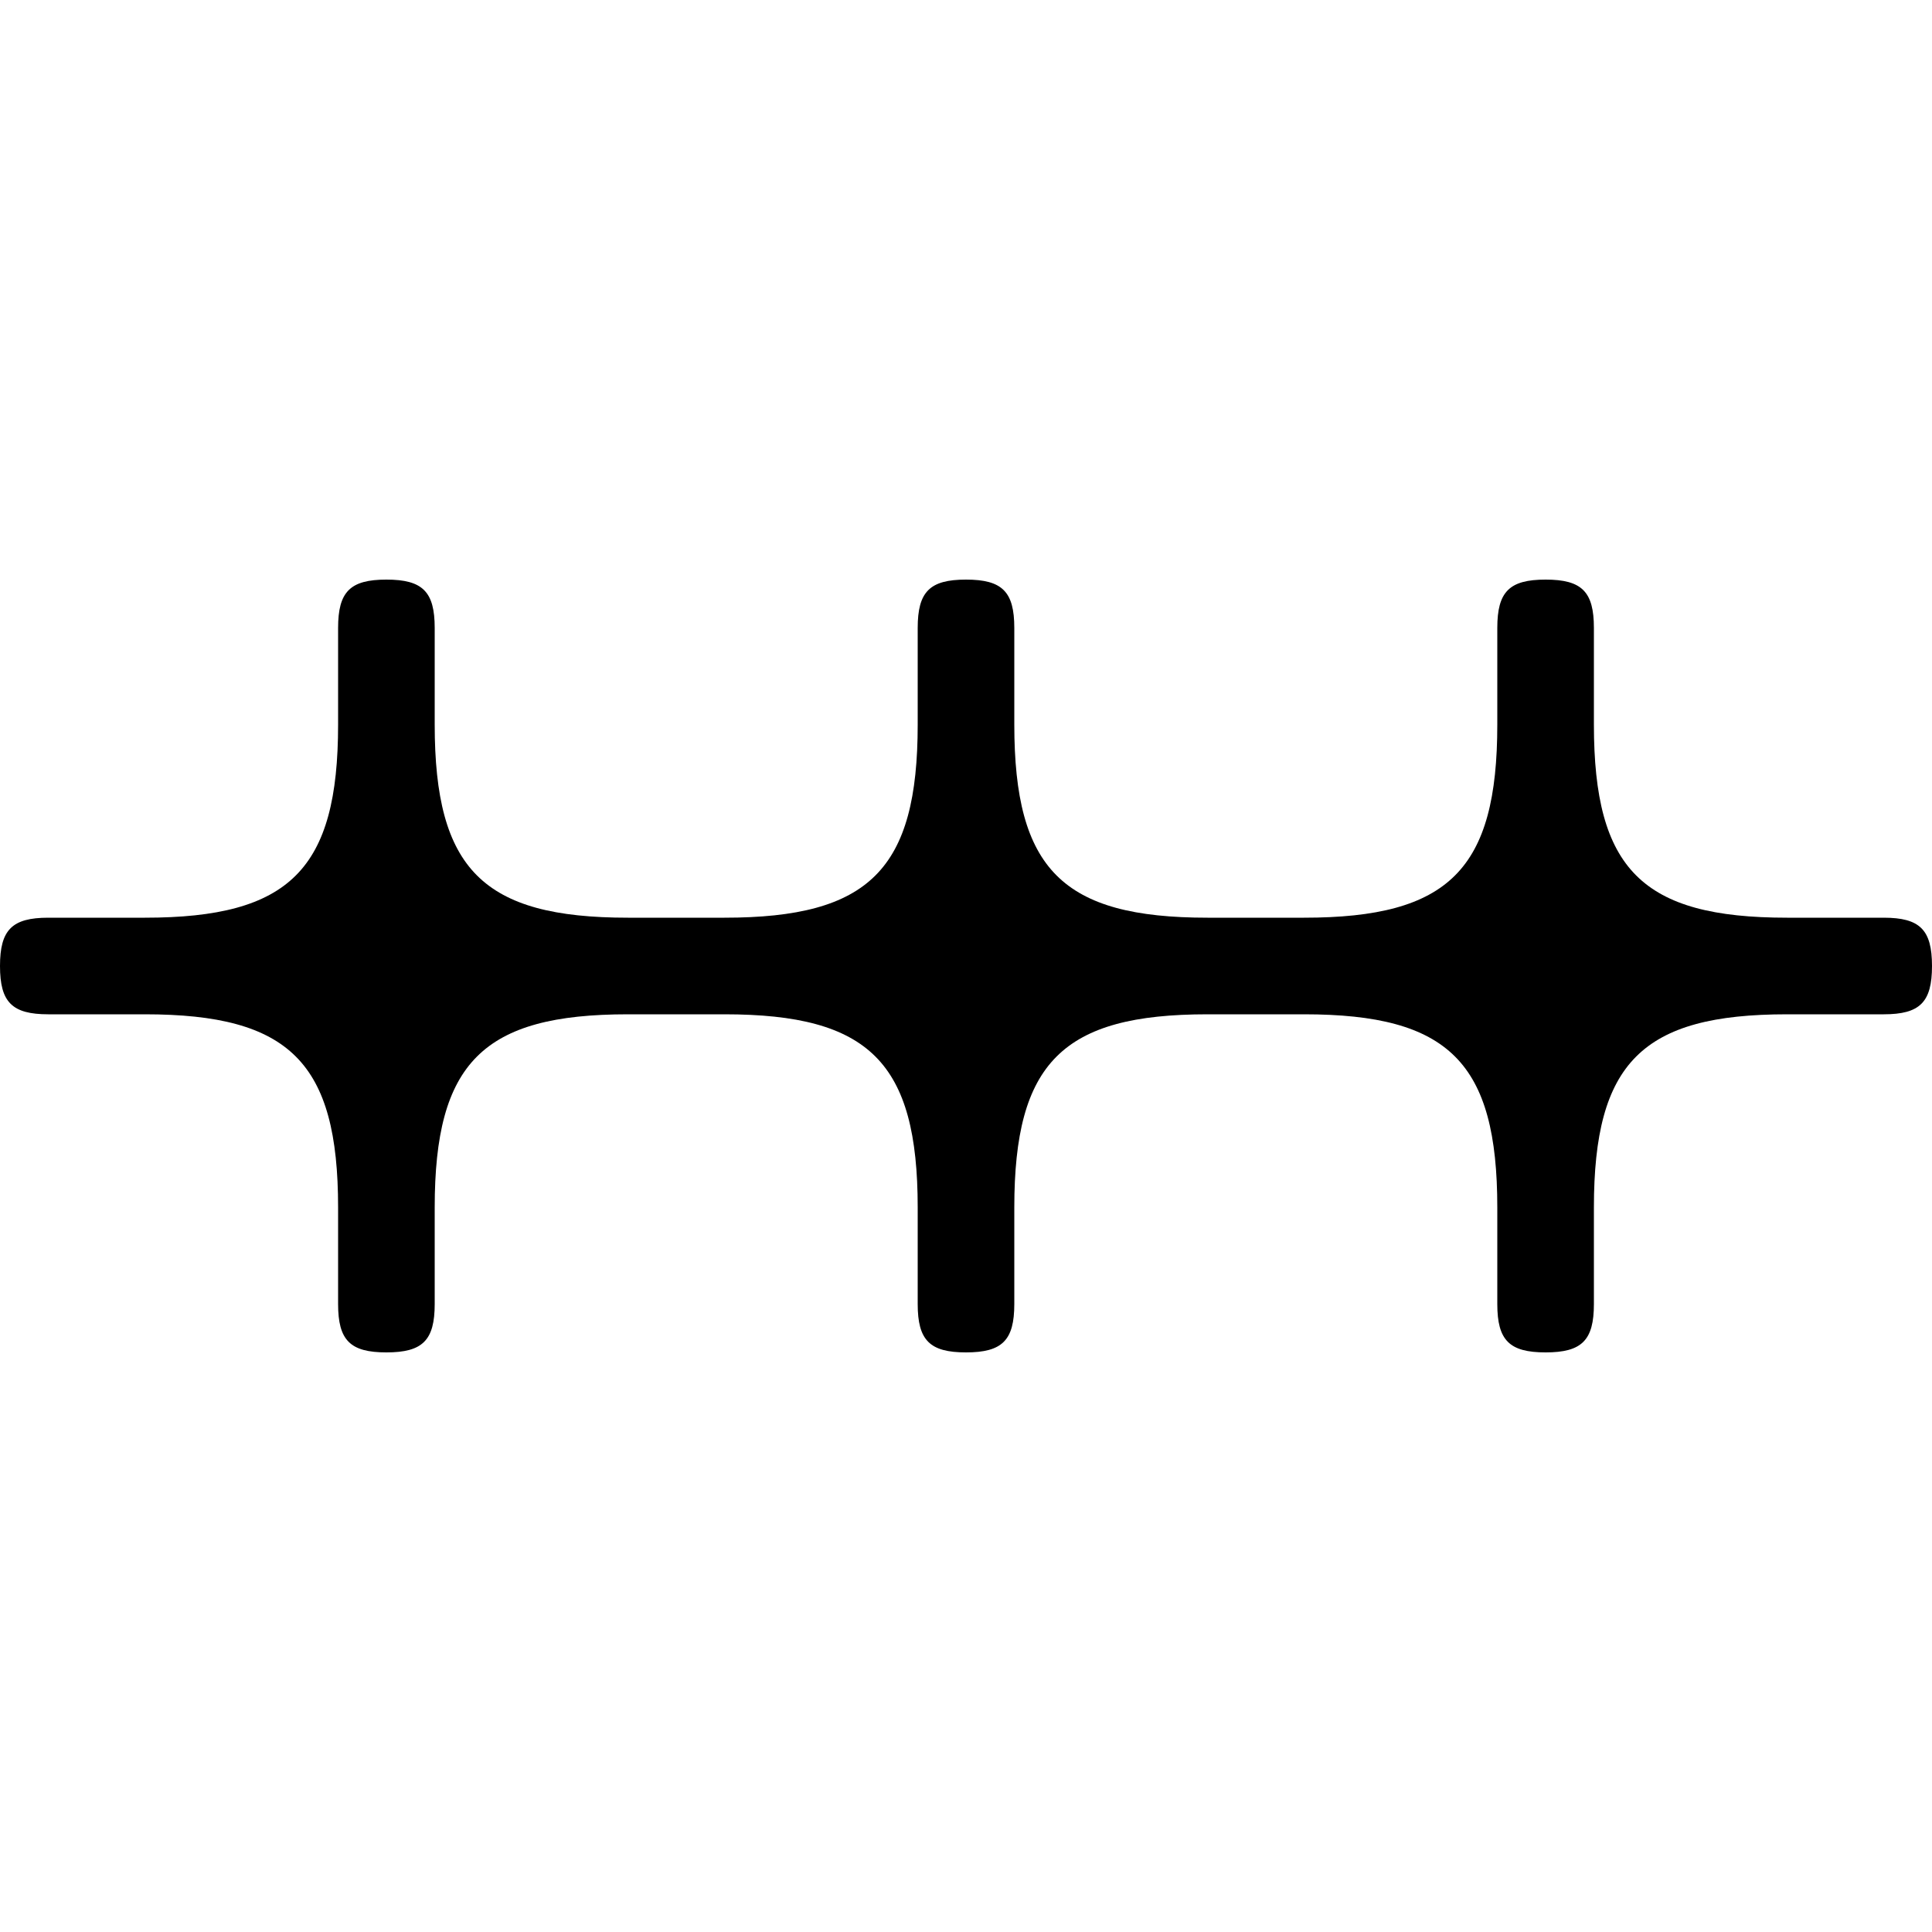
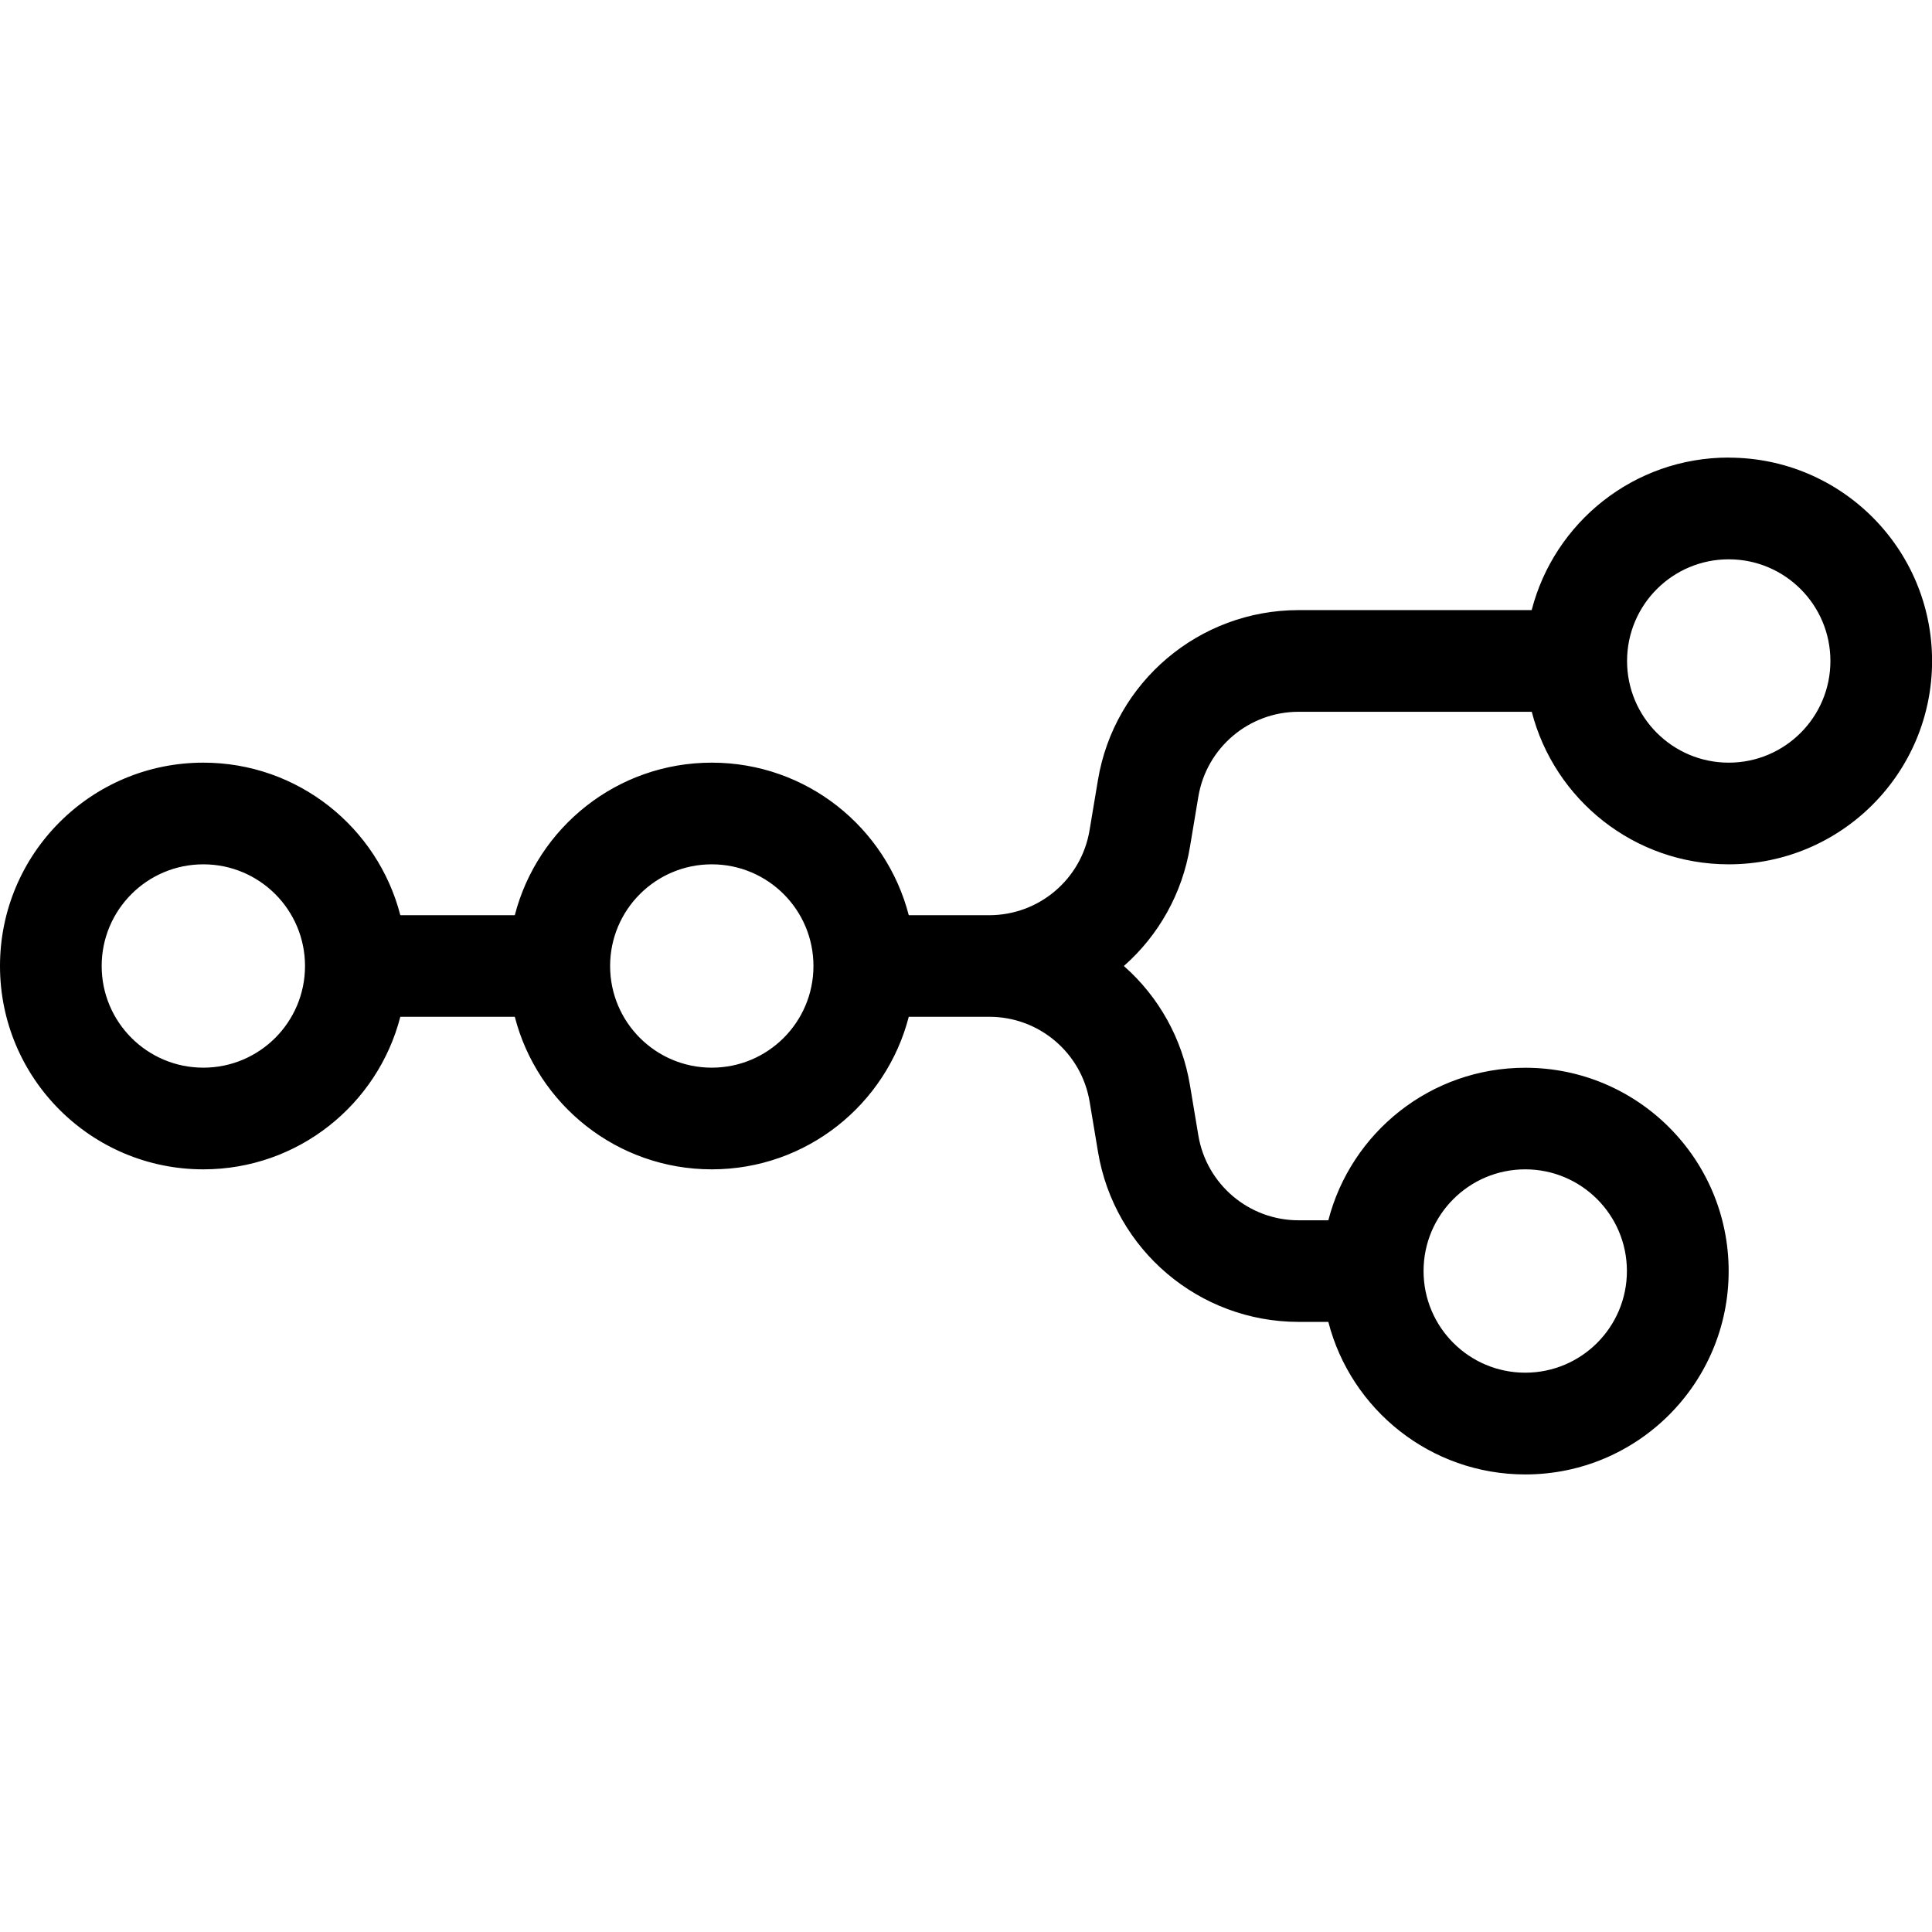
<svg xmlns="http://www.w3.org/2000/svg" role="img" viewBox="0 0 24 24">
-   <path d="M4.8 16.8c.45 0 .6-.15.6-.6V15c0-1.8.6-2.4 2.4-2.4H9c1.8 0 2.4.6 2.4 2.4v1.2c0 .45.15.6.6.6s.6-.15.6-.6V15c0-1.8.6-2.4 2.4-2.4h1.2c1.8 0 2.4.6 2.4 2.4v1.2c0 .45.15.6.6.6s.6-.15.6-.6V15c0-1.8.6-2.4 2.4-2.4h1.2c.45 0 .6-.15.6-.6s-.15-.6-.6-.6h-1.2c-1.8 0-2.4-.6-2.4-2.4V7.8c0-.45-.15-.6-.6-.6s-.6.15-.6.6V9c0 1.8-.6 2.4-2.4 2.4H15c-1.8 0-2.4-.6-2.4-2.4V7.8c0-.45-.15-.6-.6-.6s-.6.15-.6.6V9c0 1.8-.6 2.4-2.4 2.4H7.8c-1.8 0-2.4-.6-2.4-2.4V7.8c0-.45-.15-.6-.6-.6s-.6.15-.6.6V9c0 1.8-.6 2.4-2.4 2.4H.6c-.45 0-.6.15-.6.6s.15.6.6.6h1.2c1.8 0 2.4.6 2.4 2.4v1.2c0 .45.15.6.6.6" />
+   <path d="M21.474 5.684c-1.177 0-2.166.805-2.447 1.895h-2.896c-1.235 0-2.289.893-2.492 2.111l-.104.623a1.263 1.263 0 0 1-1.246 1.056H11.289c-.281-1.09-1.27-1.895-2.447-1.895s-2.166.805-2.447 1.895H4.973c-.281-1.09-1.27-1.895-2.447-1.895C1.131 9.474 0 10.605 0 12s1.131 2.526 2.526 2.526c1.177 0 2.166-.805 2.447-1.895h1.422c.28 1.09 1.27 1.895 2.447 1.895 1.177 0 2.166-.805 2.447-1.895h1.001a1.263 1.263 0 0 1 1.246 1.056l.104.623c.203 1.218 1.257 2.111 2.492 2.111h.369c.28 1.089 1.27 1.895 2.447 1.895 1.395 0 2.526-1.131 2.526-2.526s-1.131-2.526-2.526-2.526c-1.177 0-2.166.805-2.447 1.895h-.369a1.263 1.263 0 0 1-1.246-1.056l-.104-.623A2.52 2.52 0 0 0 13.961 12a2.52 2.52 0 0 0 .821-1.479l.104-.623a1.263 1.263 0 0 1 1.246-1.056h2.896c.281 1.09 1.27 1.895 2.447 1.895 1.395 0 2.526-1.131 2.526-2.526s-1.131-2.526-2.526-2.526m0 1.263a1.263 1.263 0 0 1 1.263 1.263 1.263 1.263 0 0 1-1.263 1.263 1.263 1.263 0 0 1-1.263-1.263 1.263 1.263 0 0 1 1.263-1.263M2.526 10.737A1.263 1.263 0 0 1 3.789 12a1.263 1.263 0 0 1-1.263 1.263A1.263 1.263 0 0 1 1.263 12a1.263 1.263 0 0 1 1.263-1.263m6.316 0A1.263 1.263 0 0 1 10.105 12a1.263 1.263 0 0 1-1.263 1.263A1.263 1.263 0 0 1 7.579 12a1.263 1.263 0 0 1 1.263-1.263m10.105 3.789a1.263 1.263 0 0 1 1.263 1.263 1.263 1.263 0 0 1-1.263 1.263 1.263 1.263 0 0 1-1.263-1.263 1.263 1.263 0 0 1 1.263-1.263" />
</svg>
